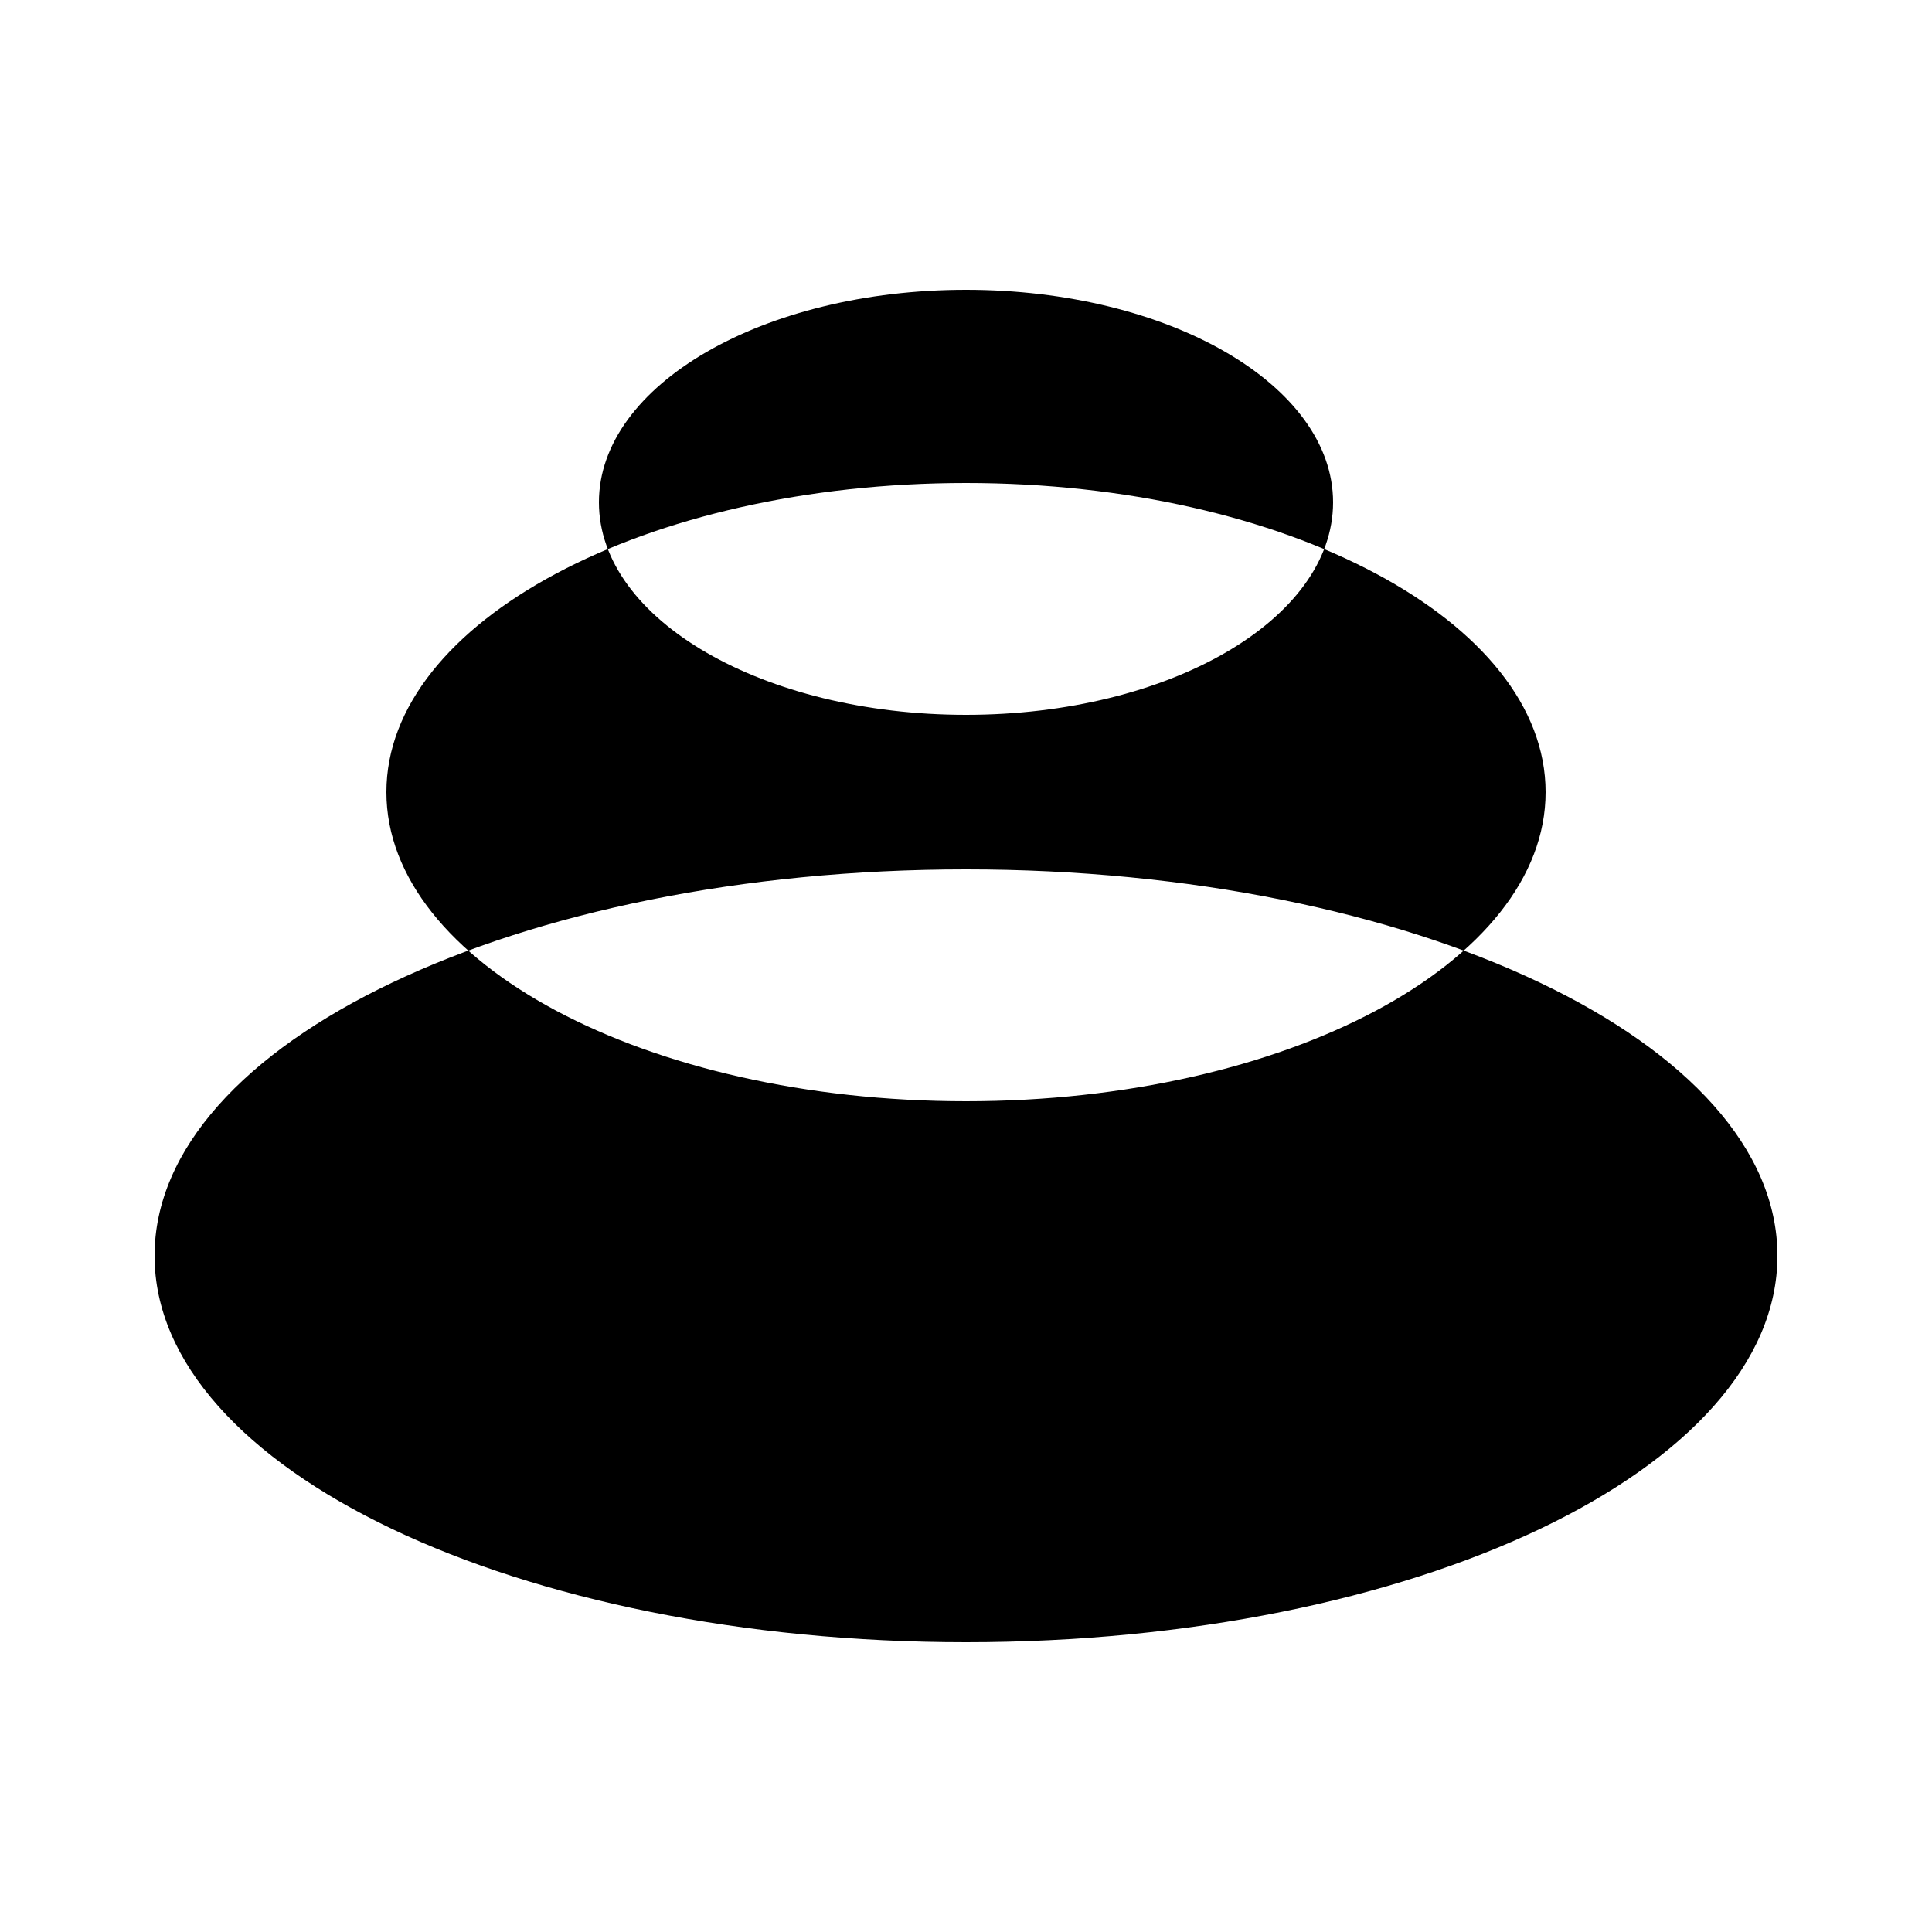
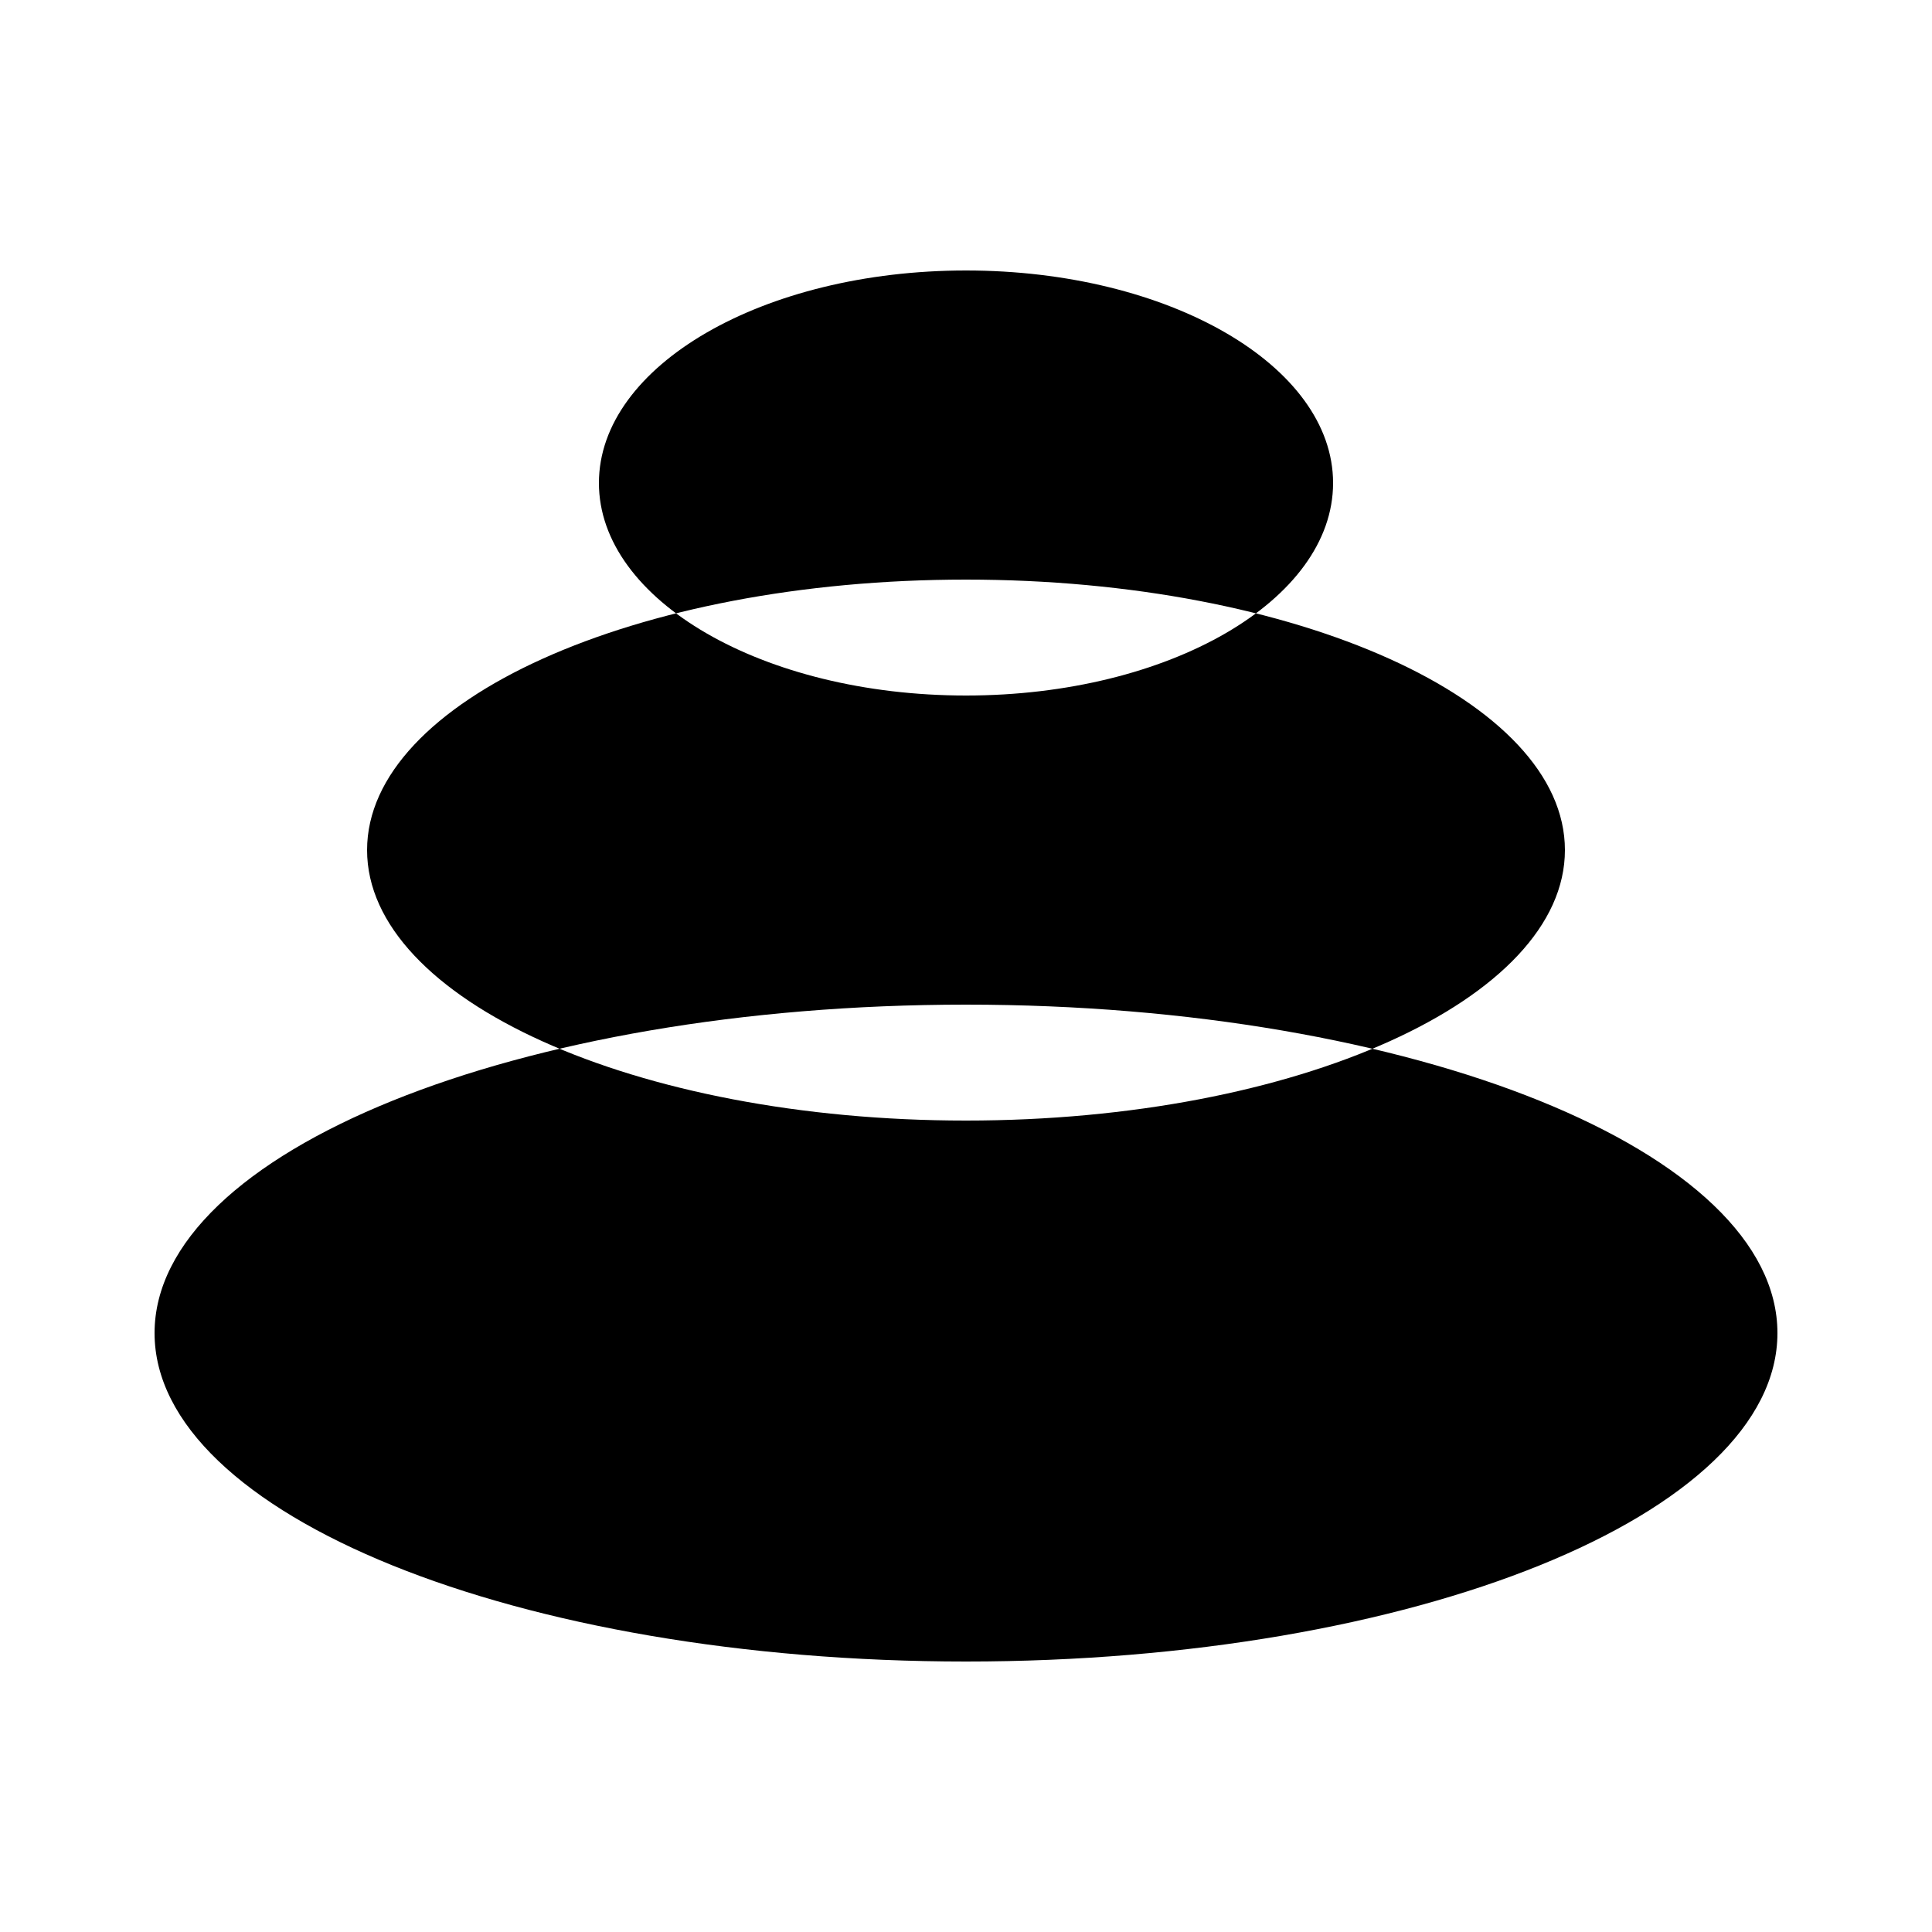
<svg xmlns="http://www.w3.org/2000/svg" width="100" height="100" viewBox="0 0 100 100" fill="none">
-   <path fill-rule="evenodd" clip-rule="evenodd" d="M8 65A42 20 0 1 0 92 65A42 20 0 1 0 8 65ZM20 41A30 16 0 1 0 80 41A30 16 0 1 0 20 41ZM31 26A19 11 0 1 0 69 26A19 11 0 1 0 31 26Z" fill="black" />
+   <path fill-rule="evenodd" clip-rule="evenodd" d="M8 69A42 17 0 1 0 92 69A42 17 0 1 0 8 69ZM19 44A31 14 0 1 0 81 44A31 14 0 1 0 19 44ZM31 25A19 11 0 1 0 69 25A19 11 0 1 0 31 25Z" fill="black" />
</svg>
